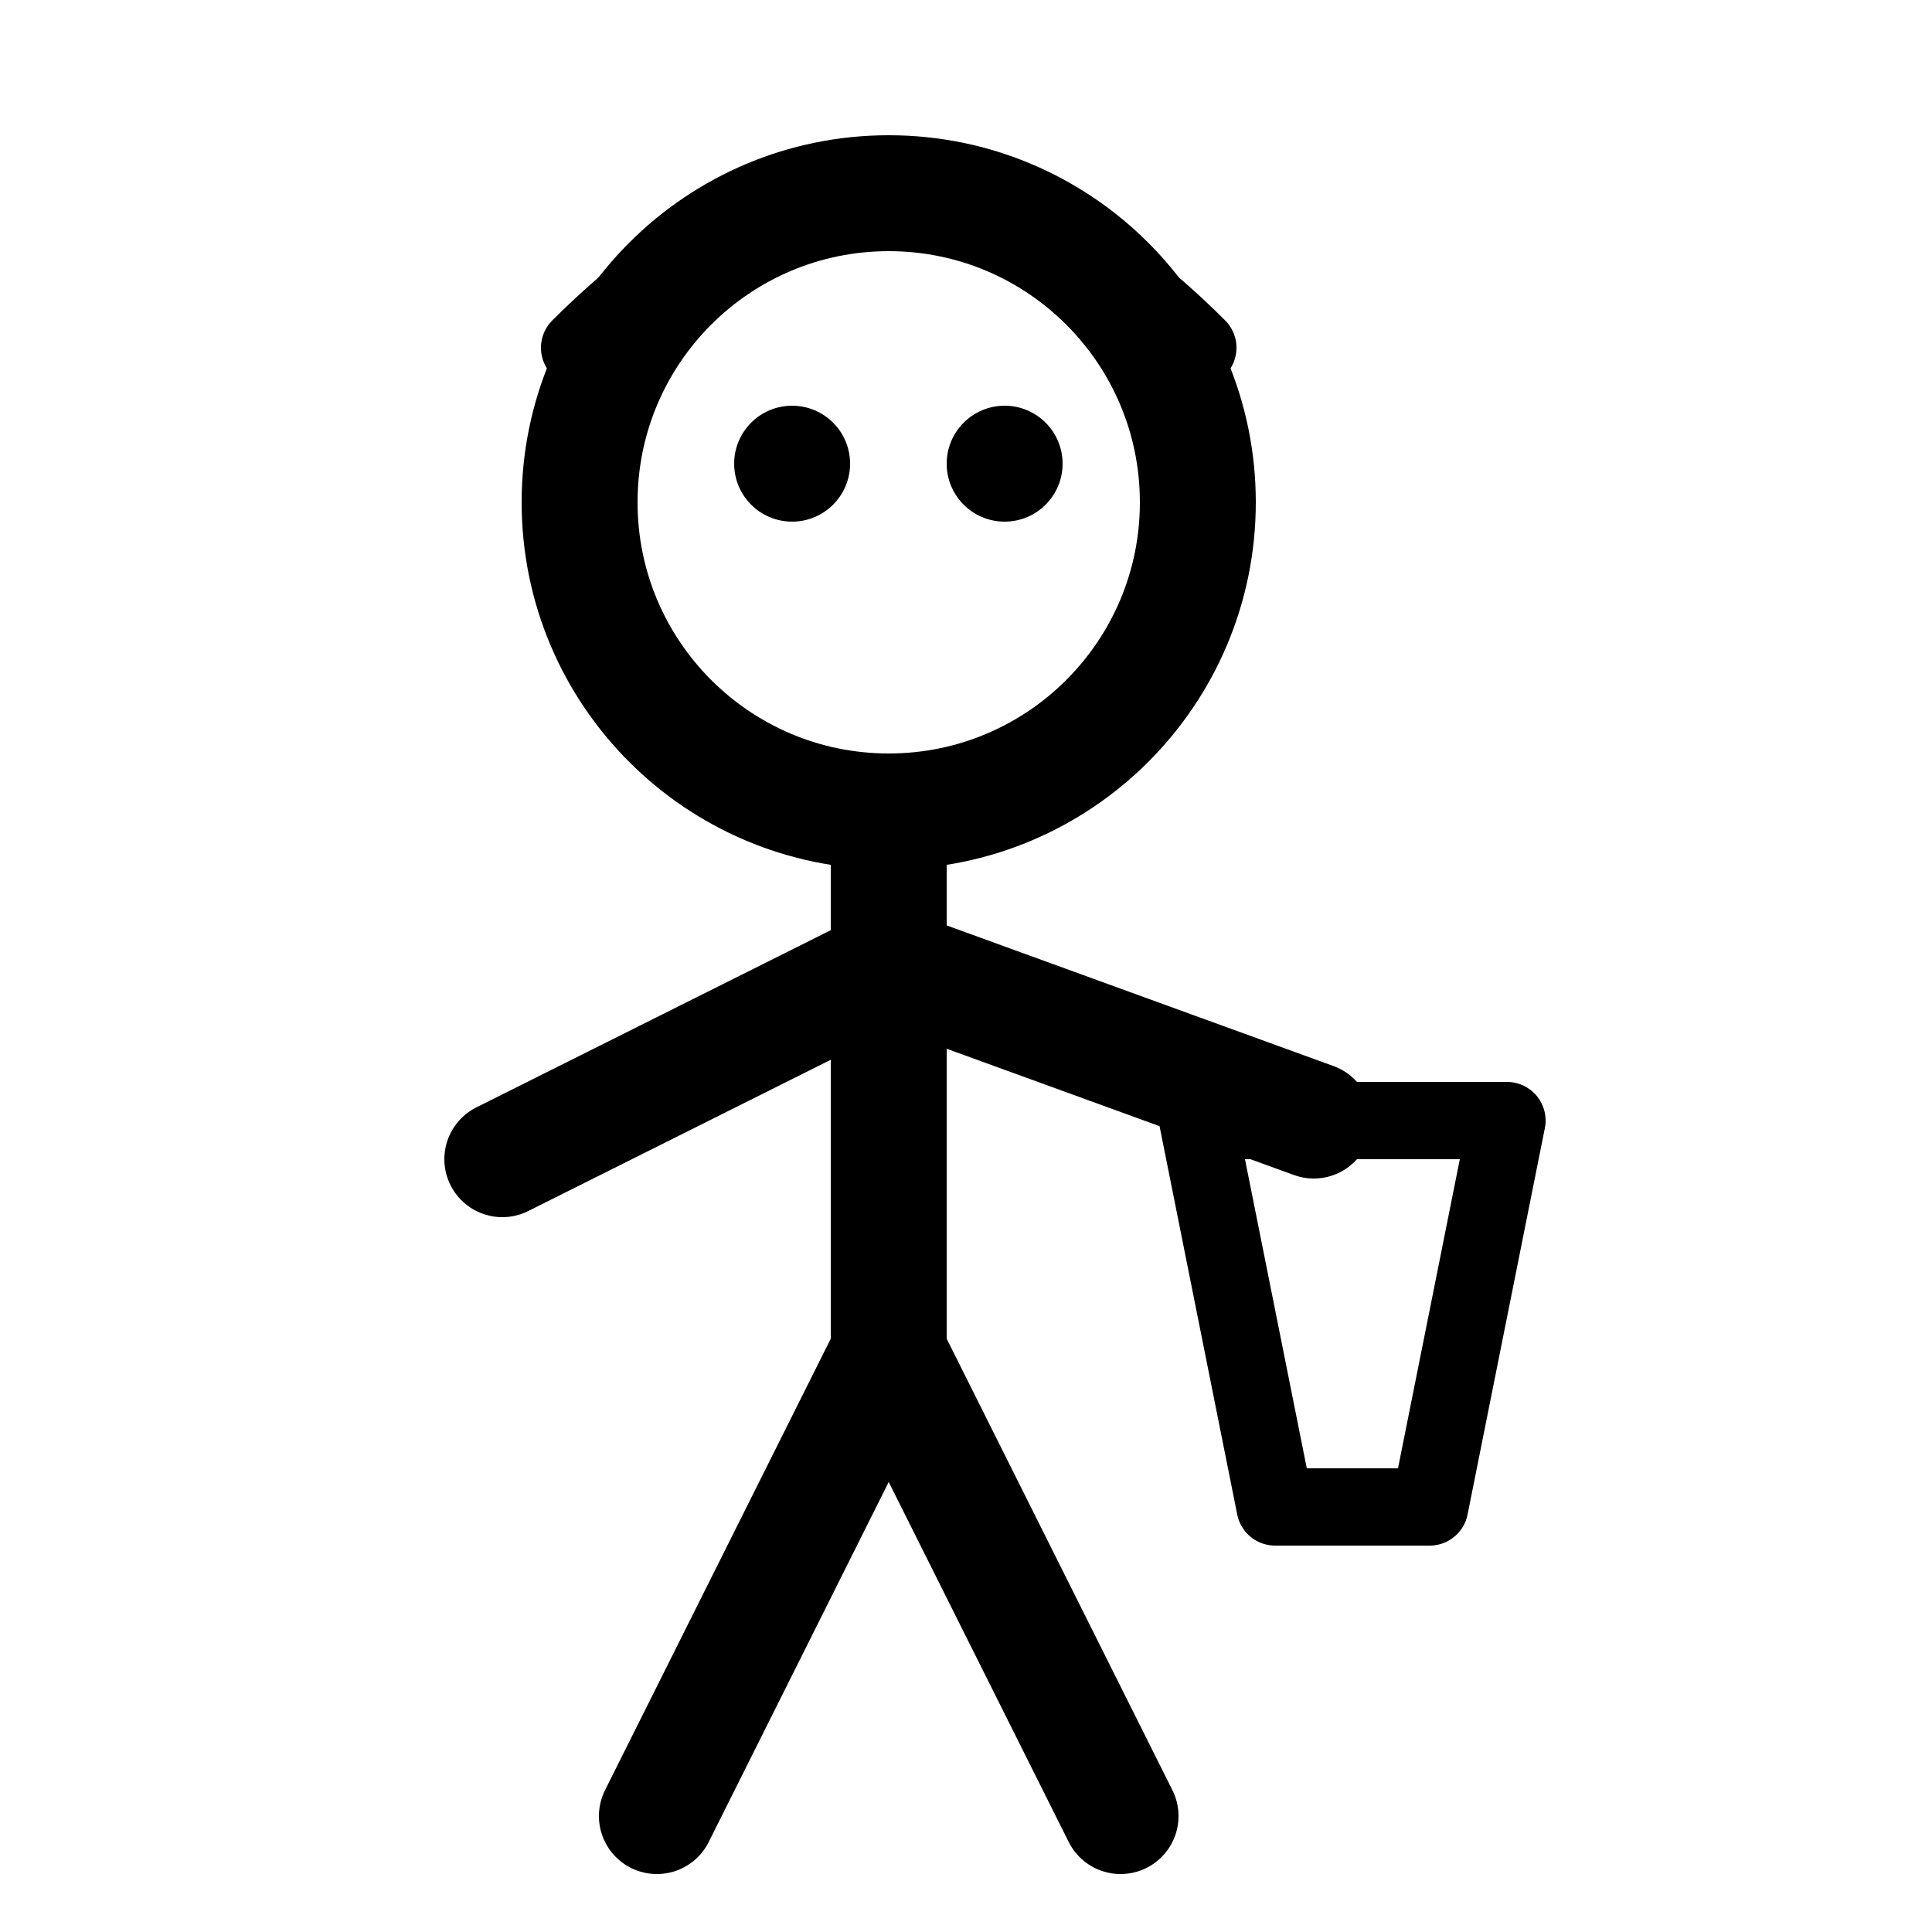
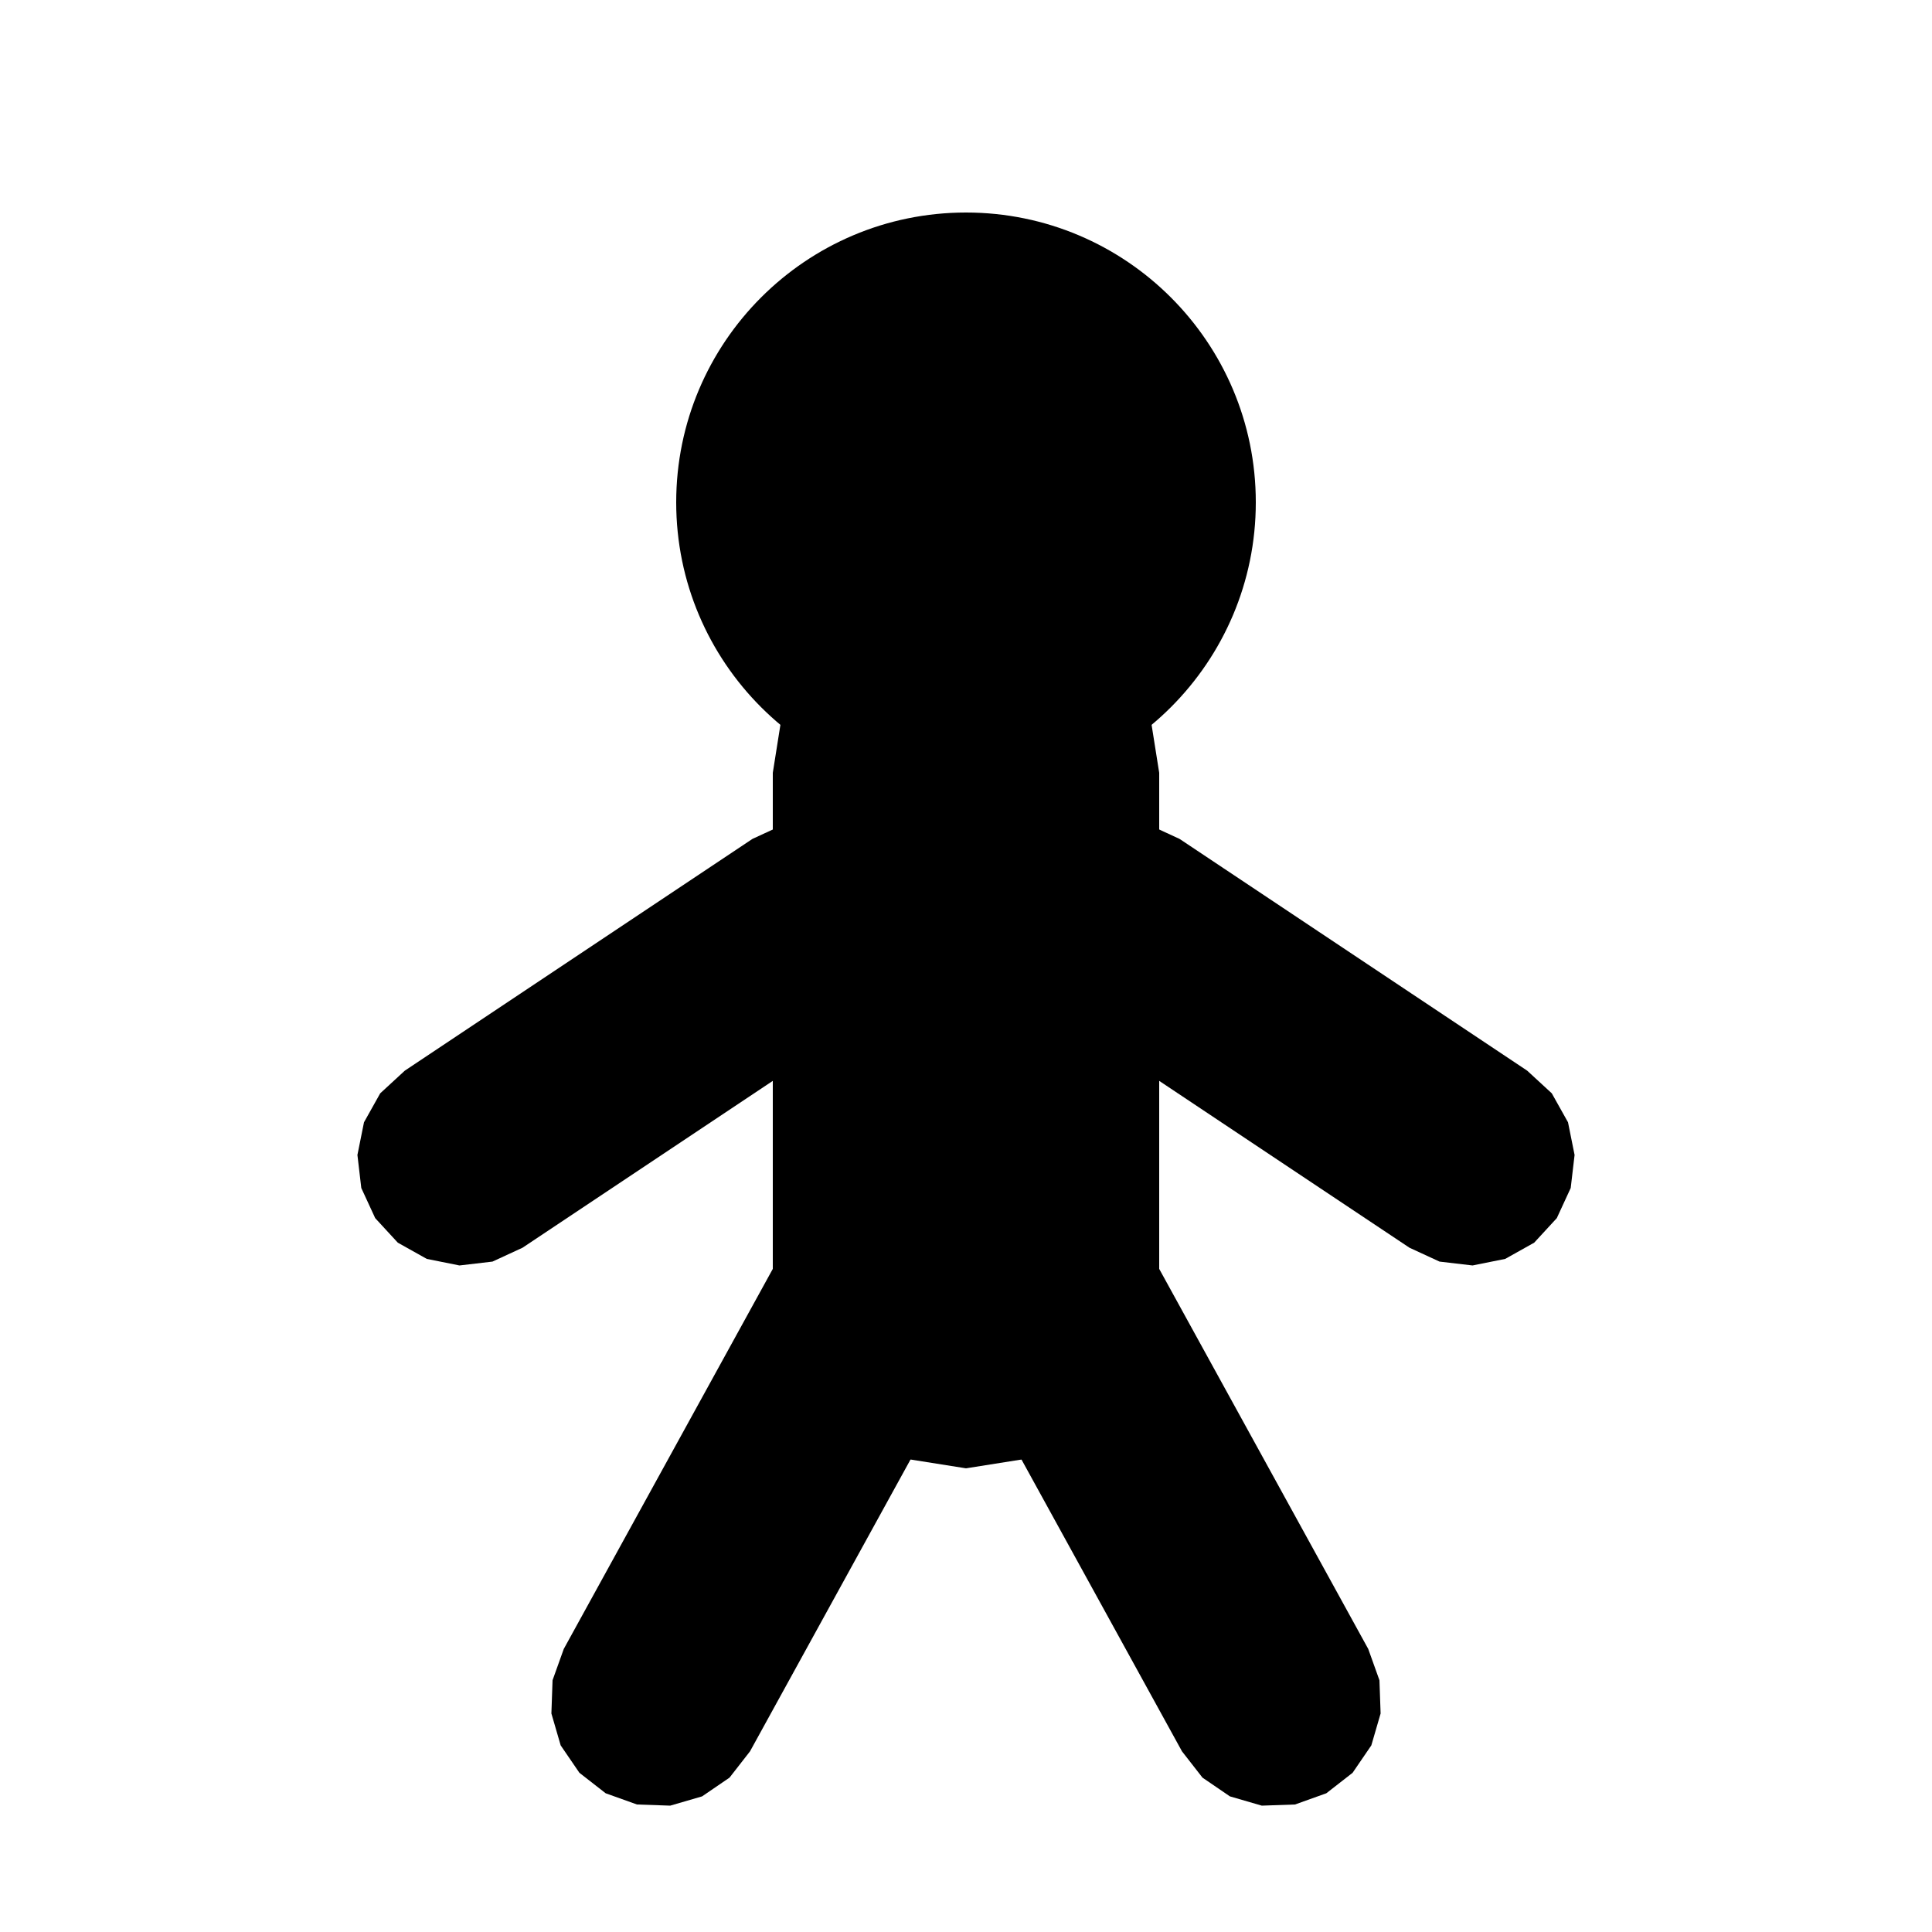
<svg xmlns="http://www.w3.org/2000/svg" viewBox="0 0 100 100">
-   <circle cx="46" cy="26" r="16" fill="none" stroke="#000000" stroke-width="6" stroke-linecap="round" stroke-linejoin="round" />
-   <circle cx="41" cy="24" r="3" fill="#000000" />
-   <circle cx="52" cy="24" r="3" fill="#000000" />
-   <path d="M30 18 Q46 2 62 18" fill="none" stroke="#000000" stroke-width="4" stroke-linecap="round" stroke-linejoin="round" />
-   <path d="M46 42 L46 70 M46 50 L26 60 M46 50 L68 58 M46 70 L34 94 M46 70 L58 94" fill="none" stroke="#000000" stroke-width="6" stroke-linecap="round" stroke-linejoin="round" />
-   <path d="M62 58 L78 58 L74 78 L66 78 Z" fill="none" stroke="#000000" stroke-width="4" stroke-linecap="round" stroke-linejoin="round" />
+   <path fill="#000000" d="M65 26 C65 34.28 58.28 41 50 41 C41.72 41 35 34.28 35 26 C35 17.72 41.72 11 50 11 C58.28 11 65 17.72 65 26 Z" />
+   <path fill="#000000" d="M40.49 36.91 L41.91 34.12 L44.12 31.91 L46.91 30.49 L50 30 L53.09 30.49 L55.88 31.91 L58.09 34.12 L59.51 36.91 L60 40 L60 66 L59.51 69.09 L58.09 71.88 L55.88 74.09 L53.09 75.51 L50 76 L46.91 75.51 L44.12 74.09 L41.91 71.88 L40.49 69.09 L40 66 L40 40 Z" />
+   <path fill="#000000" d="M40.51 42.7 L42.22 42.5 L43.91 42.84 L45.41 43.68 L46.58 44.95 L47.3 46.51 L47.5 48.22 L47.16 49.91 L46.32 51.41 L45.05 52.58 L27.05 64.58 L25.49 65.3 L23.78 65.5 L22.09 65.16 L20.59 64.32 L19.42 63.05 L18.7 61.49 L18.5 59.78 L18.84 58.09 L19.68 56.59 L20.95 55.42 L38.95 43.42 Z" />
+   <path fill="#000000" d="M53.68 51.41 L52.84 49.91 L52.5 48.22 L52.7 46.51 L53.42 44.95 L54.59 43.68 L56.09 42.84 L57.78 42.5 L59.49 42.7 L61.05 43.42 L79.05 55.42 L80.32 56.59 L81.16 58.09 L81.5 59.78 L81.3 61.49 L80.58 63.05 L79.41 64.32 L77.91 65.16 L76.22 65.5 L74.51 65.3 L72.95 64.58 L54.95 52.58 Z" />
+   <path fill="#000000" d="M41.24 63.99 L42.66 63.02 L44.31 62.54 L46.03 62.6 L47.65 63.18 L49.01 64.24 L49.98 65.66 L50.46 67.31 L50.4 69.03 L49.82 70.65 L38.82 90.65 L37.76 92.01 L36.34 92.98 L34.69 93.46 L32.97 93.4 L31.35 92.82 L29.99 91.76 L29.02 90.34 L28.54 88.69 L28.6 86.97 L29.18 85.35 L40.18 65.35 Z" />
+   <path fill="#000000" d="M49.6 69.03 L49.54 67.31 L50.02 65.66 L50.99 64.24 L52.35 63.18 L53.97 62.6 L55.69 62.54 L57.34 63.02 L58.76 63.99 L59.82 65.35 L70.82 85.35 L71.4 86.97 L71.46 88.69 L70.98 90.34 L70.01 91.76 L68.65 92.82 L67.03 93.4 L65.31 93.46 L63.66 92.98 L62.24 92.01 L61.18 90.65 L50.18 70.65 Z" />
</svg>
